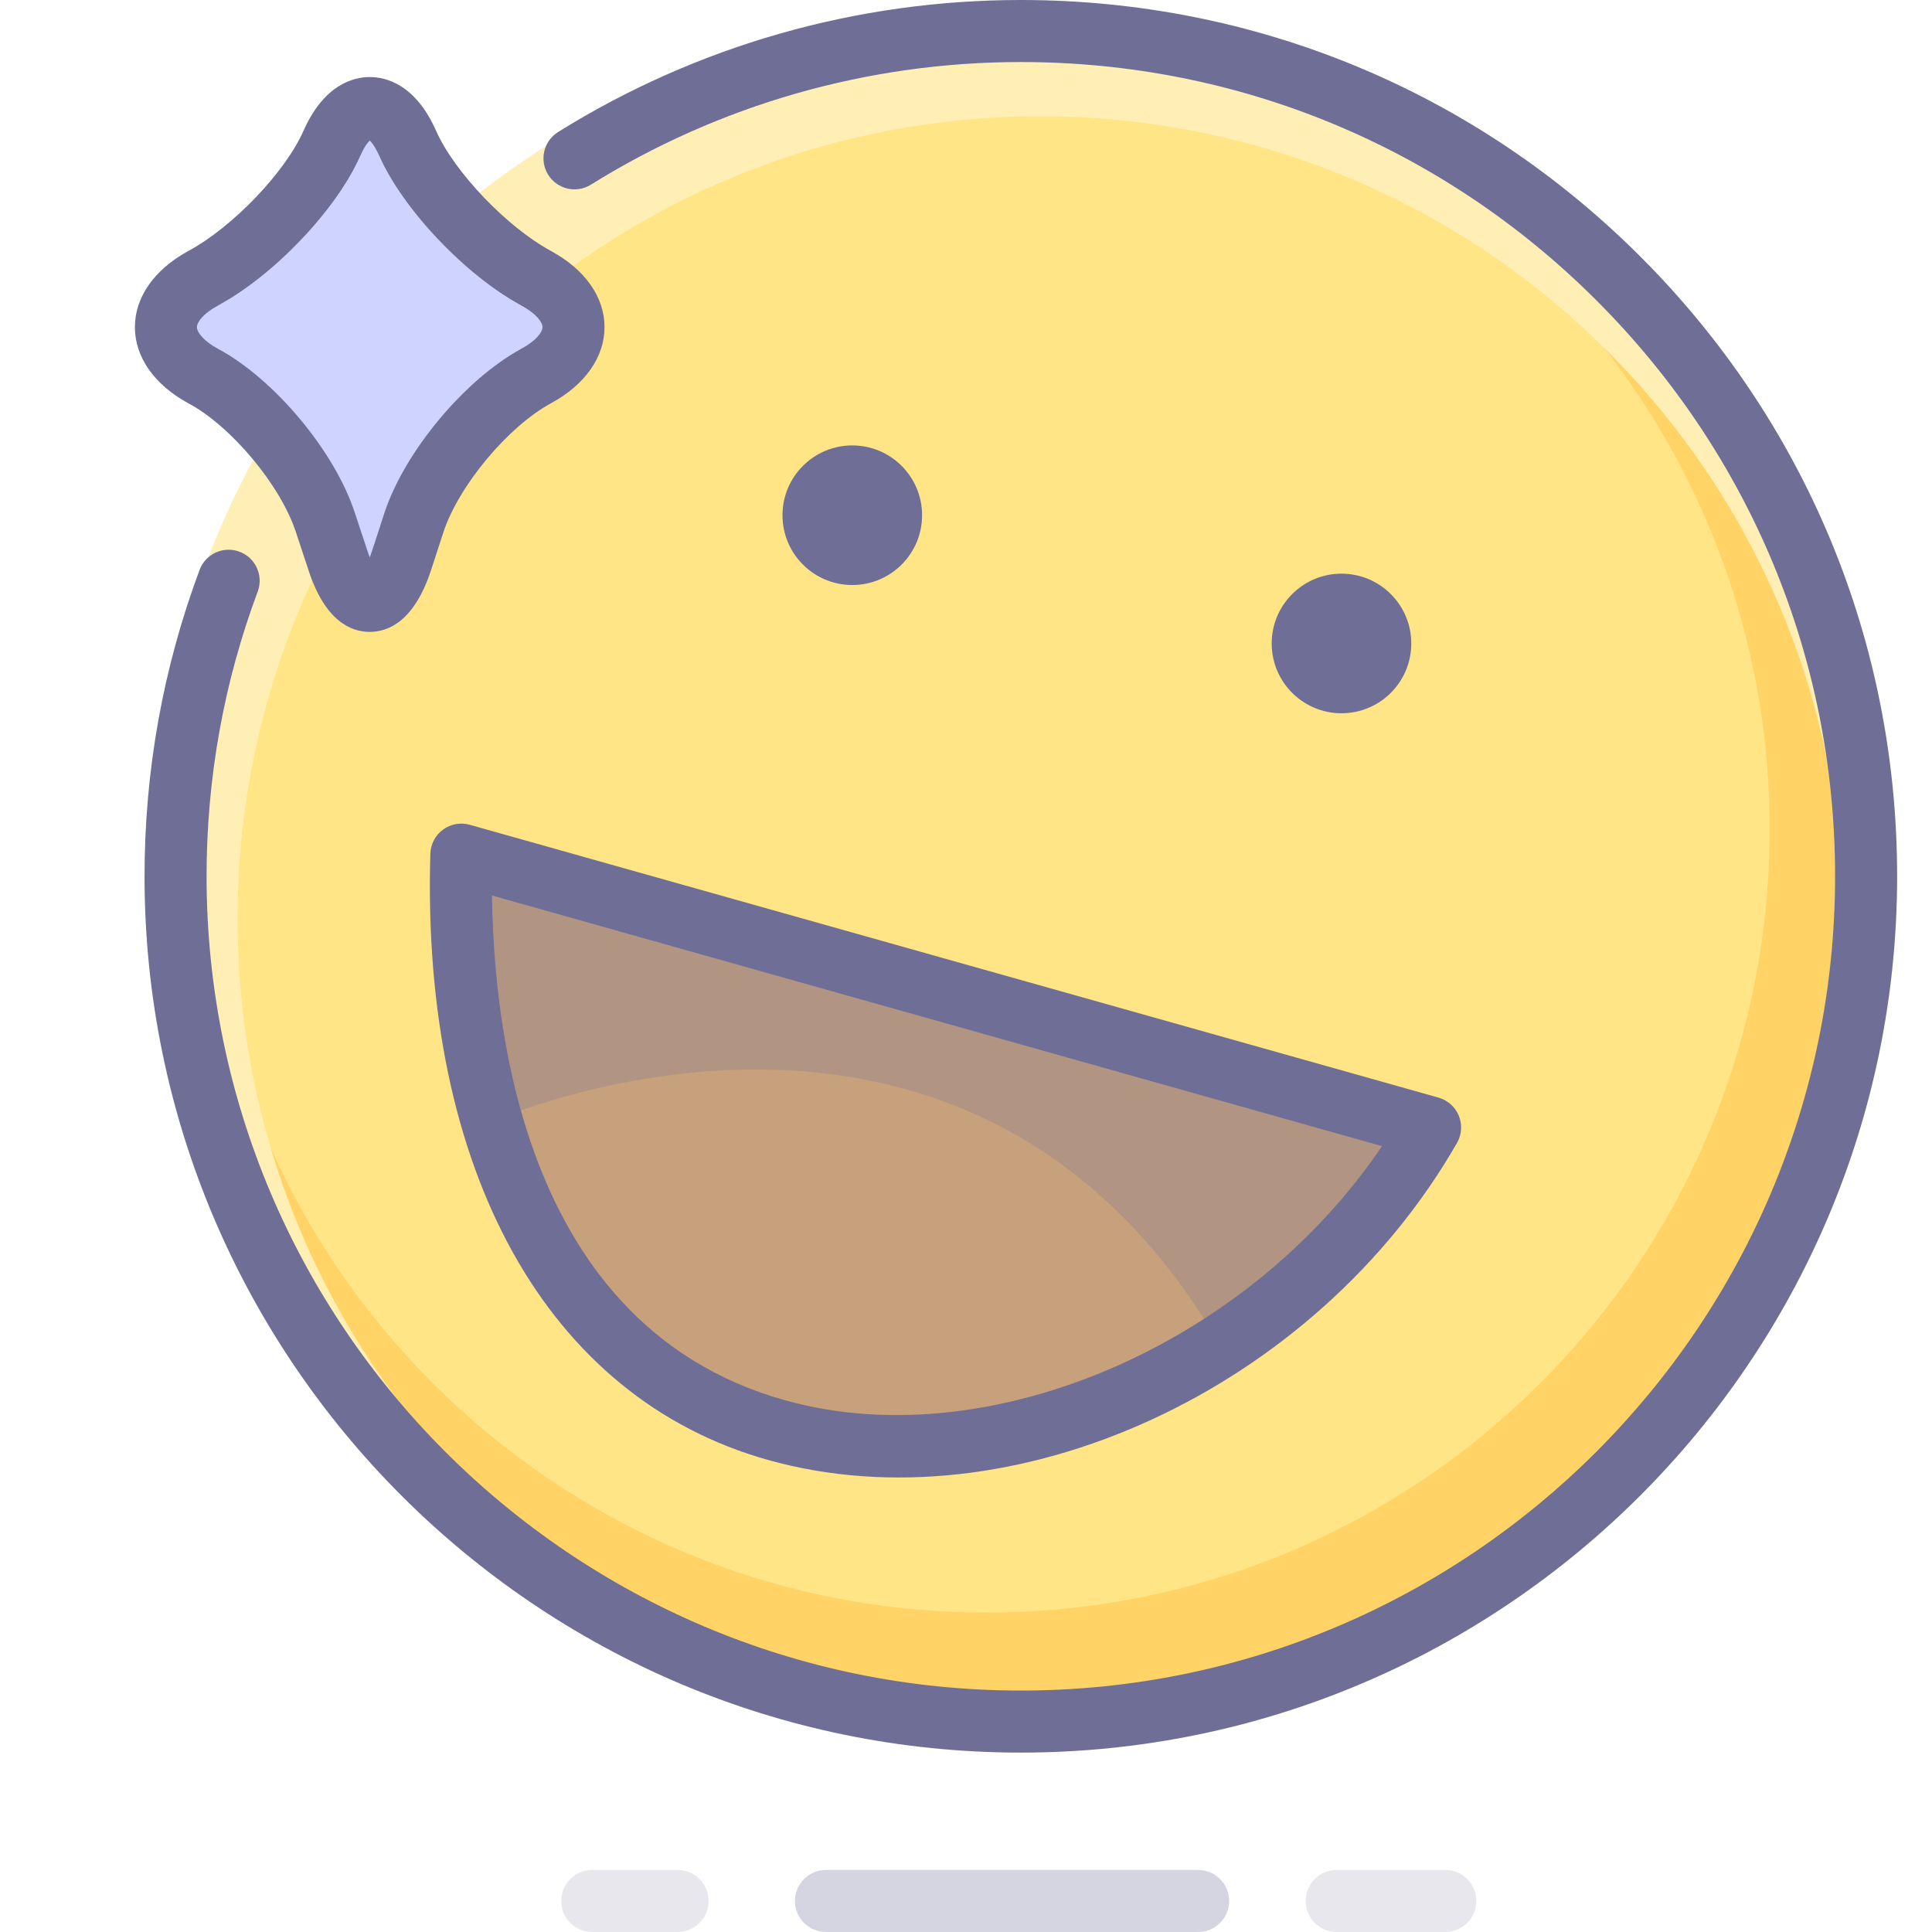
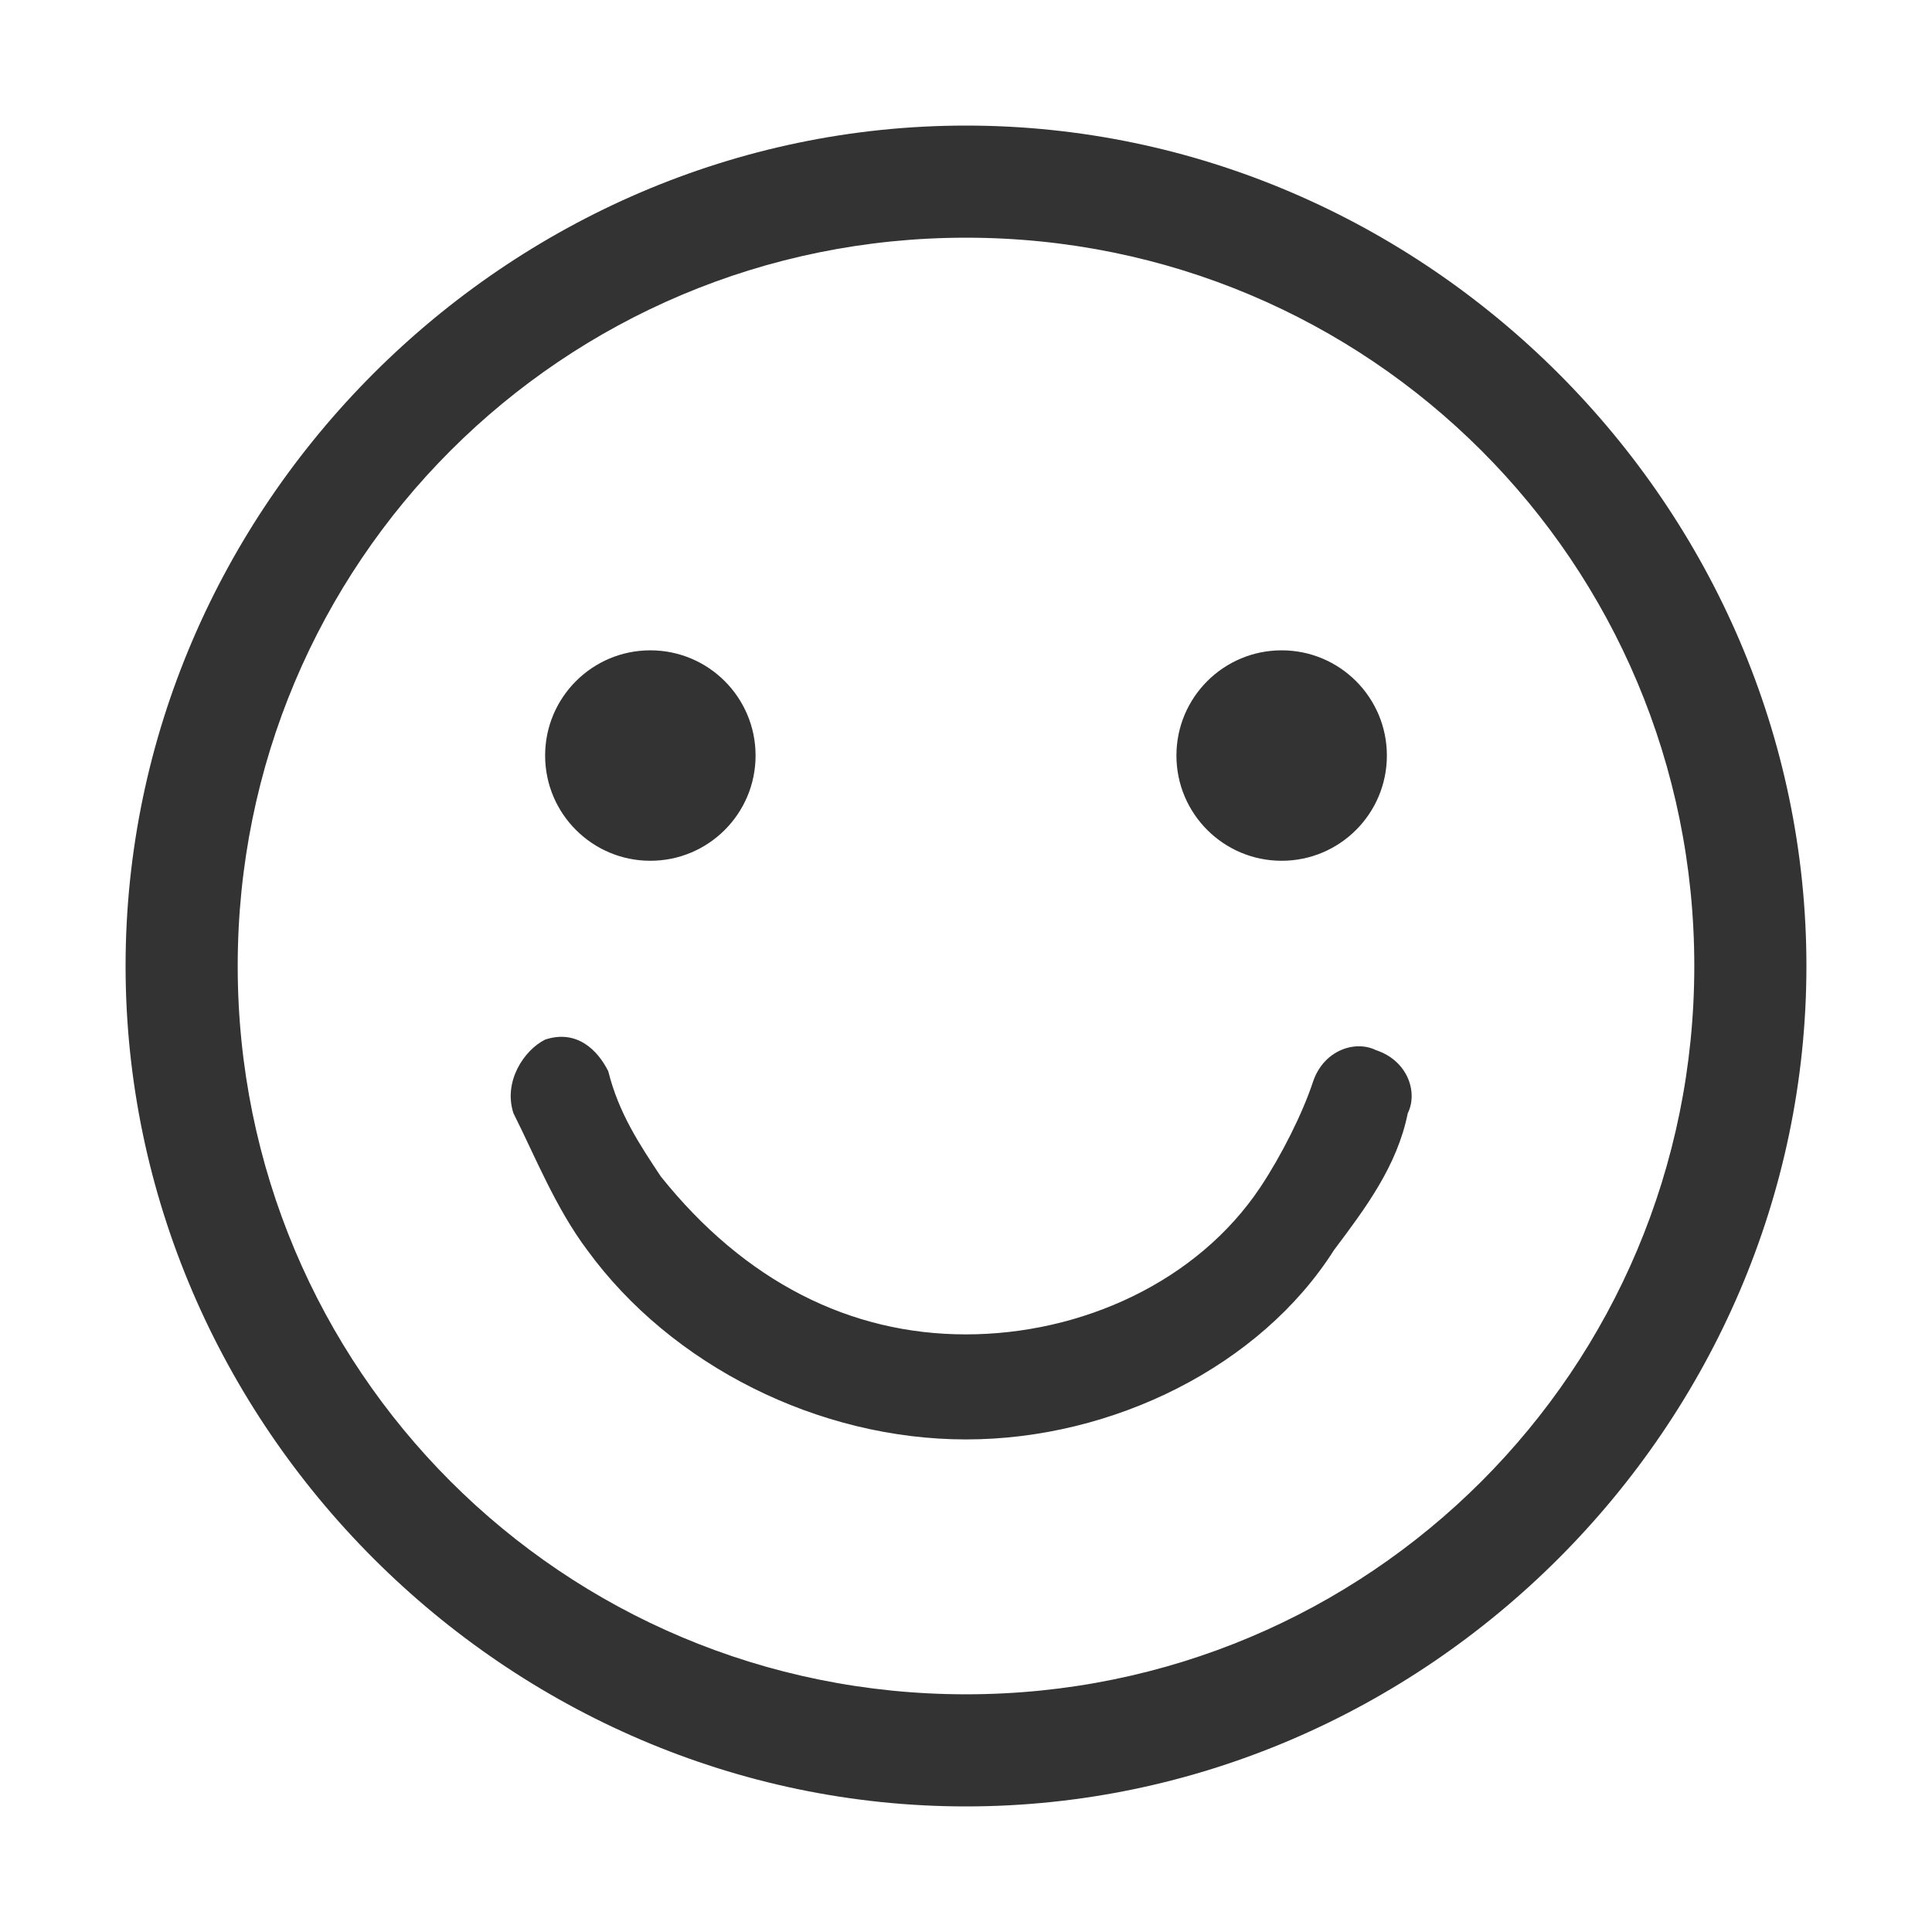
- <svg xmlns="http://www.w3.org/2000/svg" t="1758090701110" class="icon" viewBox="0 0 1024 1024" version="1.1" p-id="6525" width="200" height="200">
-   <path d="M536.953 464.455m-448.014 0a448.014 448.014 0 1 0 896.028 0 448.014 448.014 0 1 0-896.028 0Z" fill="#FFE585" p-id="6526" />
-   <path d="M547.508 24.443c-4.201 0-8.422 0.078-12.594 0.193 223.699 6.375 403.065 189.699 403.065 414.939 0 229.268-185.86 415.132-415.132 415.132-229.256 0-415.132-185.864-415.132-415.132 0-36.104 4.62-71.144 13.284-104.552-13.958 43.305-21.505 89.484-21.505 137.433 0 247.427 200.599 448.014 448.014 448.014 247.431 0 448.014-200.587 448.014-448.014 0-247.431-200.583-448.014-448.014-448.014z" fill="#FF9900" opacity=".24" p-id="6527" />
-   <path d="M437.757 1024h197.291a16.441 16.441 0 0 0 0-32.882h-197.291a16.441 16.441 0 0 0 0 32.882z" fill="#6E6E96" opacity=".29" p-id="6528" />
-   <path d="M708.481 1024h57.543a16.441 16.441 0 0 0 0-32.882h-57.543a16.441 16.441 0 0 0 0 32.882zM359.112 991.118h-45.212a16.441 16.441 0 0 0 0 32.882h45.212a16.441 16.441 0 0 0 0-32.882z" fill="#6E6E96" opacity=".17" p-id="6529" />
-   <path d="M125.931 487.061c0-234.948 190.459-425.408 425.408-425.408 229.852 0 417.093 182.301 425.108 410.188 0.181-5.183 0.3-10.378 0.3-15.607 0-247.427-200.599-448.014-448.014-448.014-247.431 0-448.014 200.587-448.014 448.014 0 205.955 138.983 379.435 328.308 431.82-164.956-58.558-283.096-215.955-283.096-400.993z" fill="#FFEFB5" p-id="6530" />
-   <path d="M244.531 452.979c-4.151 144.252 45.985 270.925 166.768 304.933 120.779 34.008 274.945-35.122 346.689-160.332L244.531 452.979z" fill="#C7A17B" p-id="6531" />
-   <path d="M228.095 452.507c-4.842 168.264 61.982 288.353 178.749 321.234 129.957 36.593 290.465-37.189 365.407-167.985a16.449 16.449 0 0 0-9.815-24l-513.449-144.602a16.437 16.437 0 0 0-20.892 15.352z m515.627 136.903c-66.664 116.348-213.789 184.837-327.963 152.678-146.02-41.115-156.895-215.544-154.791-288.636a16.453 16.453 0 0 1-20.892 15.352l513.457 144.606a16.445 16.445 0 0 1-9.811-24z" fill="#6E6E96" p-id="6532" />
-   <path d="M313.065 97.955C381.34 55.385 460.182 32.882 541.063 32.882c115.275 0 223.649 44.892 305.163 126.406 81.518 81.514 126.41 189.892 126.41 305.167 0 237.969-193.608 431.573-431.573 431.573-237.969 0-431.573-193.604-431.573-431.573 0-51.966 9.133-102.768 27.14-151.005a16.441 16.441 0 0 0-30.806-11.496C86.44 353.878 76.608 408.552 76.608 464.455c0 256.108 208.347 464.455 464.455 464.455 256.104 0 464.455-208.347 464.455-464.455 0-124.059-48.316-240.695-136.044-328.419C781.754 48.312 665.122 0 541.063 0 454.025 0 369.166 24.226 295.667 70.055a16.441 16.441 0 0 0 17.399 27.9z" fill="#6E6E96" p-id="6533" />
-   <path d="M451.728 273.079m-36.992 0a36.992 36.992 0 1 0 73.984 0 36.992 36.992 0 1 0-73.984 0Z" fill="#6E6E96" p-id="6534" />
-   <path d="M711.017 341.05m-36.992 0a36.992 36.992 0 1 0 73.984 0 36.992 36.992 0 1 0-73.984 0Z" fill="#6E6E96" p-id="6535" />
-   <path d="M219.373 277.008c9.343-28.443 38.394-63.326 64.683-77.646l0.099-0.062c26.421-14.275 26.421-37.58 0-51.822l-0.099-0.086C257.762 133.138 227.19 101.013 216.117 76.039c-11.052-25.015-29.174-25.015-40.256 0-11.036 25.007-41.637 57.116-68.053 71.349l-0.123 0.099c-26.342 14.254-26.342 37.543 0 51.83l0.123 0.049c26.416 14.258 55.393 49.195 64.662 77.638l6.659 20.124c9.301 28.467 24.32 28.467 33.679 0l6.564-20.12z" fill="#CFD3FF" p-id="6536" />
-   <path d="M234.992 282.138c8.101-24.649 34.168-55.944 56.931-68.337l0.3-0.164 0.292-0.177-0.543 0.304c18.081-9.766 28.447-24.493 28.439-40.403-0.004-15.902-10.374-30.609-28.451-40.358l3.058 2.129-1.393-1.225a48.891 48.891 0 0 0-1.73-0.974c-23.235-12.594-51.049-41.702-60.745-63.56-10.97-24.822-26.725-28.533-35.138-28.537s-24.172 3.699-35.183 28.541c-9.659 21.883-37.506 50.971-60.819 63.536l-1.332 0.719-1.184 0.954 2.372-1.562c-18.023 9.754-28.361 24.456-28.369 40.342-0.008 15.894 10.329 30.617 28.352 40.399l0.929 0.501 0.982 0.378-1.755-0.818c22.75 12.277 48.784 43.54 56.848 68.267l6.679 20.194c8.8 26.938 22.475 32.619 32.401 32.627s23.626-5.647 32.508-32.656l6.552-20.12z m-37.793 9.86c-2.947 8.956-5.479 11.278-5.508 11.299 1.878-1.665 6.667-1.656 8.541 0.008-0.029-0.021-2.548-2.339-5.467-11.278l-6.679-20.185c-10.604-32.52-42.446-70.737-72.471-86.939l-0.908-0.493-0.966-0.374 1.784 0.834c-7.707-4.18-11.155-8.779-11.155-11.48 0-2.696 3.444-7.279 11.139-11.439l1.323-0.715 1.171-0.945-2.396 1.574c29.692-16.001 62.763-50.782 75.291-79.188 3.35-7.563 6.198-9.145 6.227-9.158a3.313 3.313 0 0 1-2.269 0c0.029 0.012 2.869 1.595 6.219 9.17 12.585 28.373 45.591 63.137 75.143 79.159l-3.021-2.113 1.41 1.237c0.095 0.086 1.751 0.978 1.751 0.978 7.719 4.16 11.176 8.738 11.176 11.426 0 2.696-3.457 7.283-11.188 11.459l-0.325 0.173-0.321 0.189 0.497-0.279c-29.964 16.318-61.781 54.51-72.443 86.952l-6.556 20.128z" fill="#6E6E96" p-id="6537" />
-   <path d="M260.791 594.531s251.731-113.356 386.081 118.868c0 0 111.116-89.821 111.116-115.81L244.531 452.979s-29.03 96.27 16.26 141.552z" fill="#6E6E96" opacity=".25" p-id="6538" />
+ <svg xmlns="http://www.w3.org/2000/svg" t="1780025407643" class="icon" viewBox="0 0 1024 1024" version="1.1" p-id="18603" width="200" height="200">
+   <path d="M288.927 400.456c0 30.802 24.97 55.772 55.772 55.772s55.772-24.97 55.772-55.772c0-30.797-24.97-55.767-55.772-55.767s-55.772 24.97-55.772 55.767z m334.602 0c0 30.802 24.97 55.772 55.772 55.772s55.772-24.97 55.772-55.772c0-30.797-24.97-55.767-55.772-55.767s-55.772 24.97-55.772 55.767z m-111.539 362.47c-78.06 0-156.14-39.081-200.75-100.378-16.773-22.313-27.843-50.156-39.081-72.458-5.535-16.773 5.53-33.459 16.773-39.081 16.773-5.535 27.843 5.535 33.464 16.768 5.535 22.308 16.773 39.086 27.843 55.777 44.616 55.767 100.383 83.697 161.664 83.697 61.302 0 122.701-27.843 156.16-78.075 11.151-16.778 22.308-38.999 27.843-55.777 5.622-16.768 22.308-22.303 33.459-16.768 16.768 5.535 22.308 22.303 16.768 33.459-5.612 27.843-22.298 50.145-39.081 72.458-38.912 61.379-116.982 100.378-195.062 100.378z m0 194.514C268.493 957.44 66.56 755.523 66.56 511.995 66.56 268.483 268.493 66.56 511.99 66.56 755.502 66.56 957.44 268.483 957.44 511.995 957.44 755.523 755.502 957.44 511.99 957.44z m0-831.457c-213.78 0-386.002 172.216-386.002 386.012 0 213.811 172.221 386.022 386.002 386.022 213.801 0 386.022-172.211 386.022-386.022 0-213.796-172.221-386.012-386.022-386.012z" fill="#333333" p-id="18604" />
</svg>
